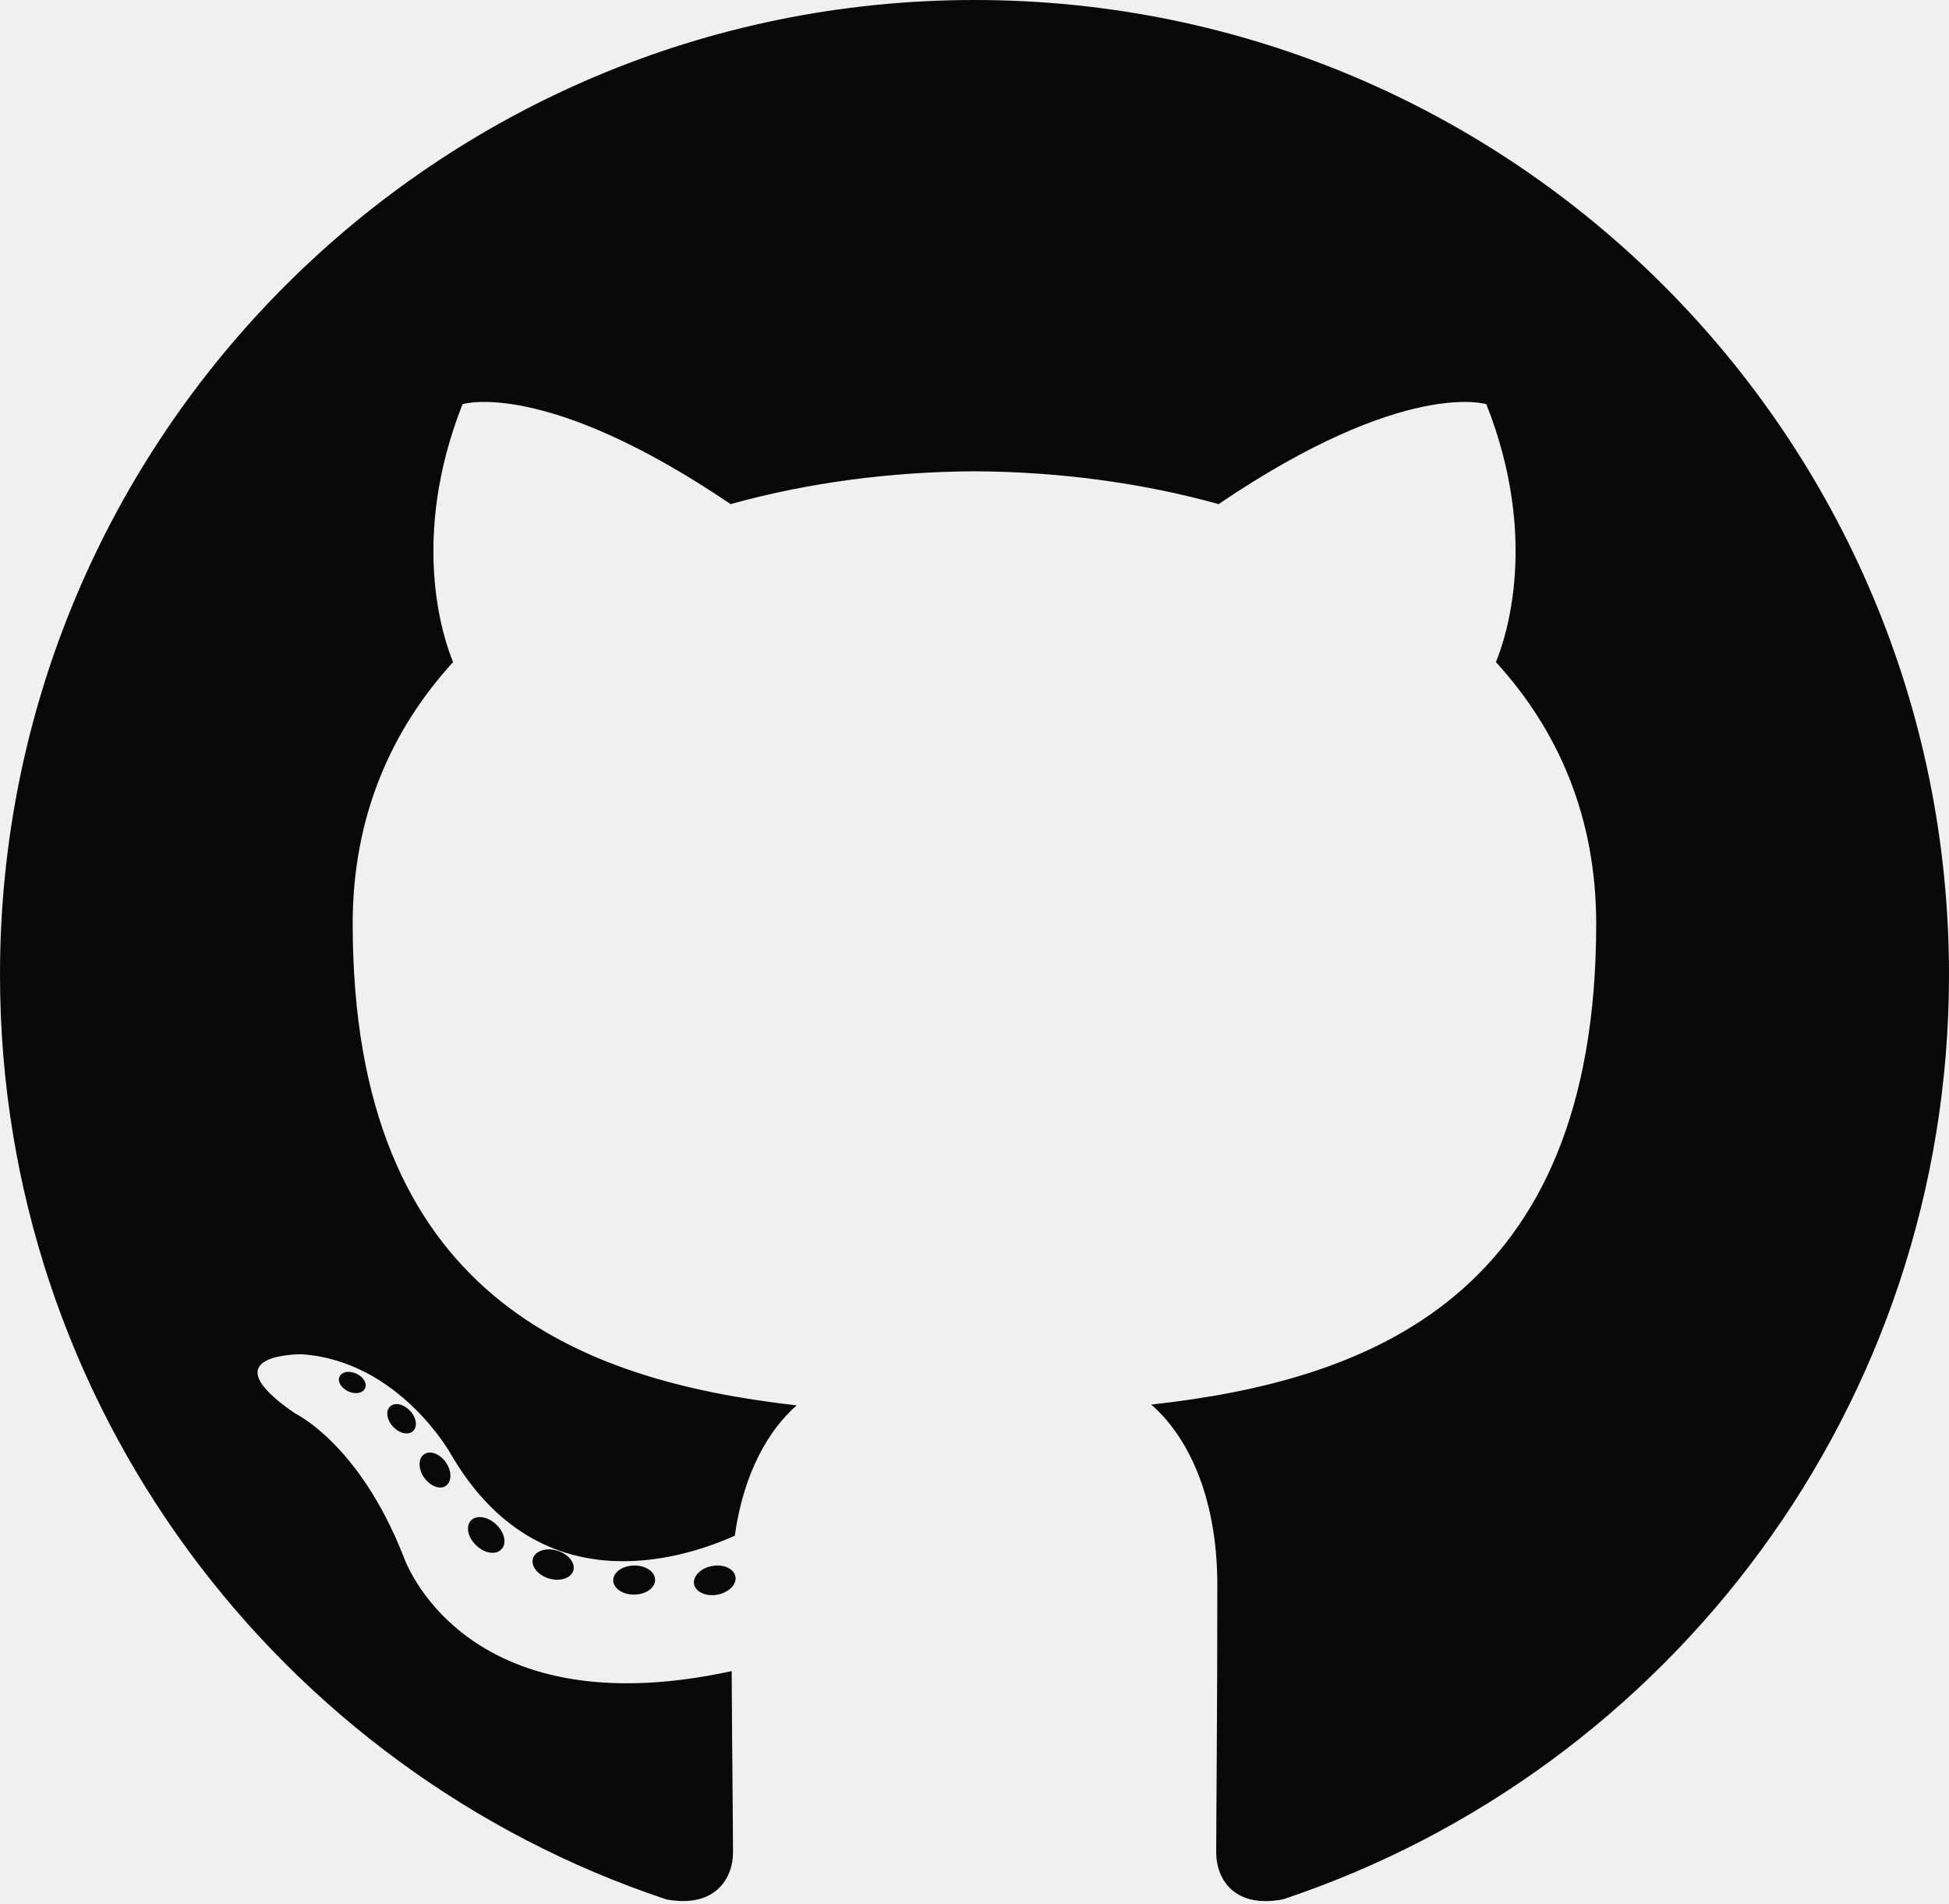
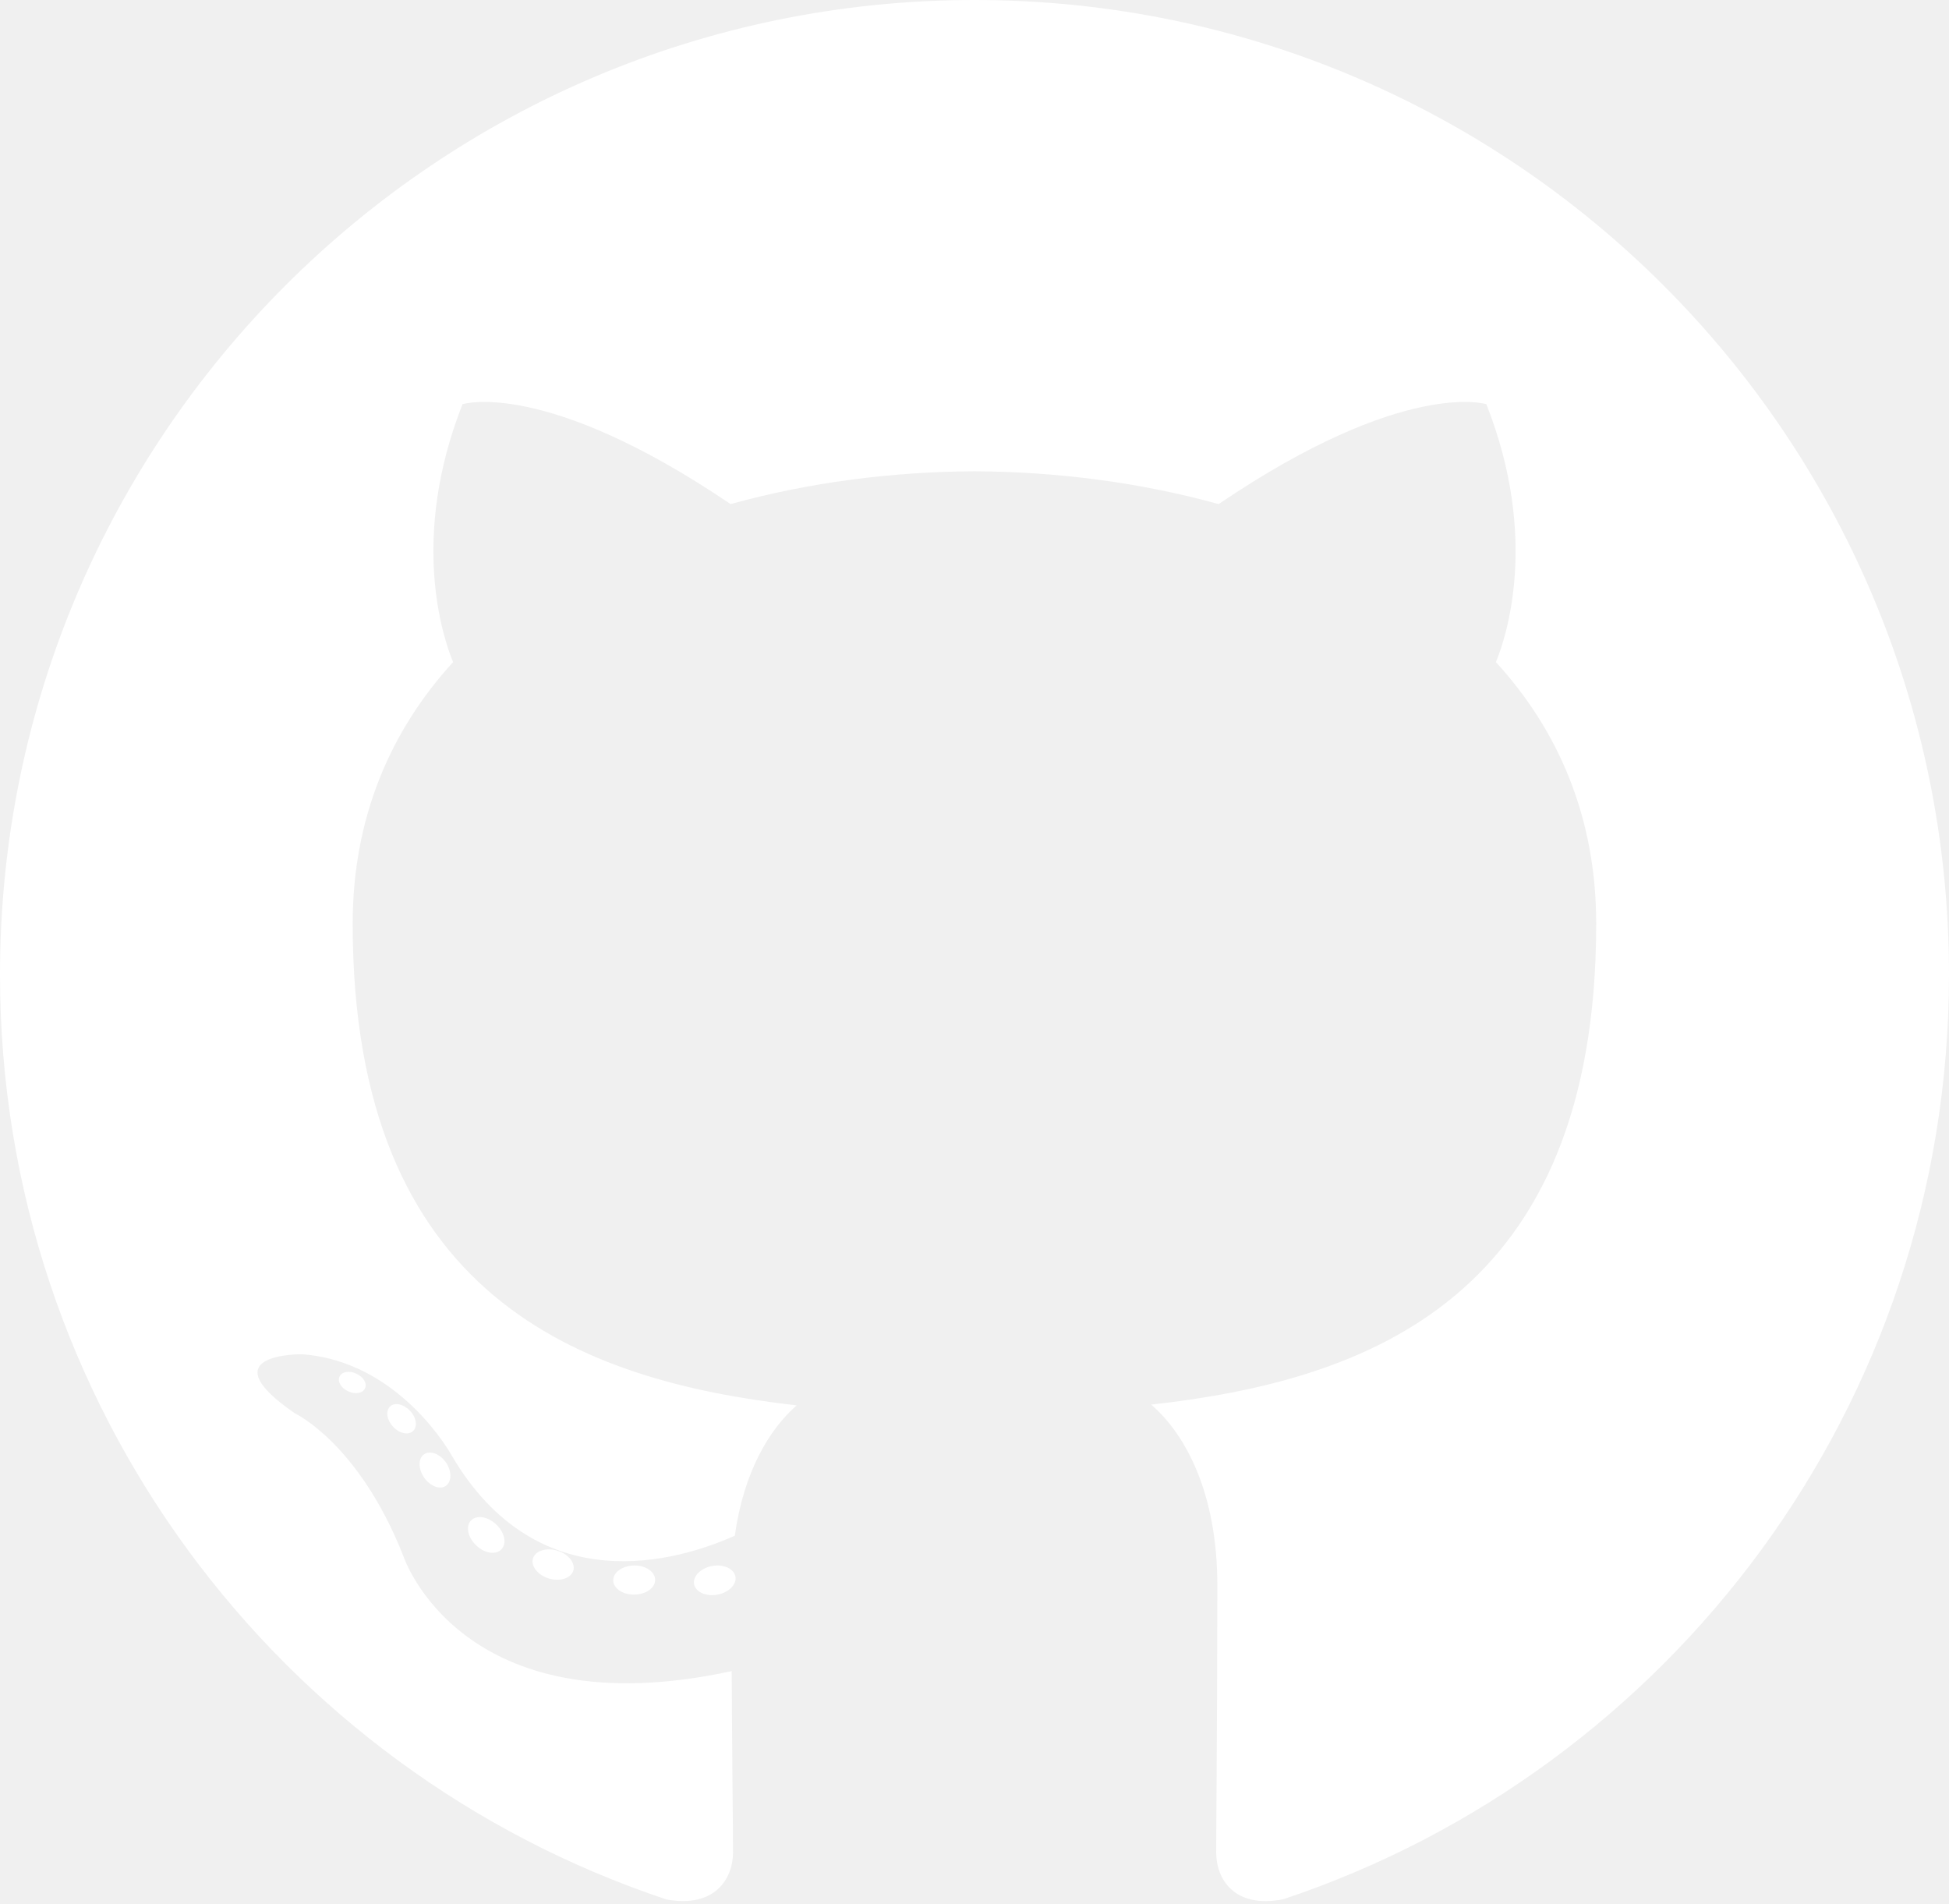
- <svg xmlns="http://www.w3.org/2000/svg" class="w-4 h-4" viewBox="0 0 256 250" width="256" height="250" fill="#080808" preserveAspectRatio="xMidYMid" aria-hidden="true" role="img">
+ <svg xmlns="http://www.w3.org/2000/svg" class="w-5 h-5" viewBox="0 0 256 250" width="256" height="250" fill="#fff" preserveAspectRatio="xMidYMid" aria-hidden="true" role="img">
  <path d="M128.001 0C57.317 0 0 57.307 0 128.001c0 56.554 36.676 104.535 87.535 121.46 6.397 1.185 8.746-2.777 8.746-6.158 0-3.052-.12-13.135-.174-23.83-35.61 7.742-43.124-15.103-43.124-15.103-5.823-14.795-14.213-18.73-14.213-18.73-11.613-7.944.876-7.78.876-7.78 12.853.902 19.621 13.19 19.621 13.19 11.417 19.568 29.945 13.911 37.249 10.64 1.149-8.272 4.466-13.92 8.127-17.116-28.431-3.236-58.318-14.212-58.318-63.258 0-13.975 5-25.394 13.188-34.358-1.329-3.224-5.71-16.242 1.24-33.874 0 0 10.749-3.44 35.21 13.121 10.21-2.836 21.16-4.258 32.038-4.307 10.878.049 21.837 1.47 32.066 4.307 24.431-16.56 35.165-13.12 35.165-13.12 6.967 17.63 2.584 30.65 1.255 33.873 8.207 8.964 13.173 20.383 13.173 34.358 0 49.163-29.944 59.988-58.447 63.157 4.591 3.972 8.682 11.762 8.682 23.704 0 17.126-.148 30.91-.148 35.126 0 3.407 2.304 7.398 8.792 6.14C219.37 232.5 256 184.537 256 128.002 256 57.307 198.691 0 128.001 0Zm-80.06 182.34c-.282.636-1.283.827-2.194.39-.929-.417-1.45-1.284-1.15-1.922.276-.655 1.279-.838 2.205-.399.93.418 1.46 1.293 1.139 1.931Zm6.296 5.618c-.61.566-1.804.303-2.614-.591-.837-.892-.994-2.086-.375-2.66.63-.566 1.787-.301 2.626.591.838.903 1 2.088.363 2.66Zm4.32 7.188c-.785.545-2.067.034-2.86-1.104-.784-1.138-.784-2.503.017-3.05.795-.547 2.058-.055 2.861 1.075.782 1.157.782 2.522-.019 3.08Zm7.304 8.325c-.701.774-2.196.566-3.29-.49-1.119-1.032-1.43-2.496-.726-3.27.71-.776 2.213-.558 3.315.49 1.11 1.03 1.45 2.505.701 3.27Zm9.442 2.81c-.31 1.003-1.75 1.459-3.199 1.033-1.448-.439-2.395-1.613-2.103-2.626.301-1.01 1.747-1.484 3.207-1.028 1.446.436 2.396 1.602 2.095 2.622Zm10.744 1.193c.036 1.055-1.193 1.93-2.715 1.95-1.53.034-2.769-.82-2.786-1.86 0-1.065 1.202-1.932 2.733-1.958 1.522-.03 2.768.818 2.768 1.868Zm10.555-.405c.182 1.03-.875 2.088-2.387 2.37-1.485.271-2.861-.365-3.05-1.386-.184-1.056.893-2.114 2.376-2.387 1.514-.263 2.868.356 3.061 1.403Z" />
</svg>
